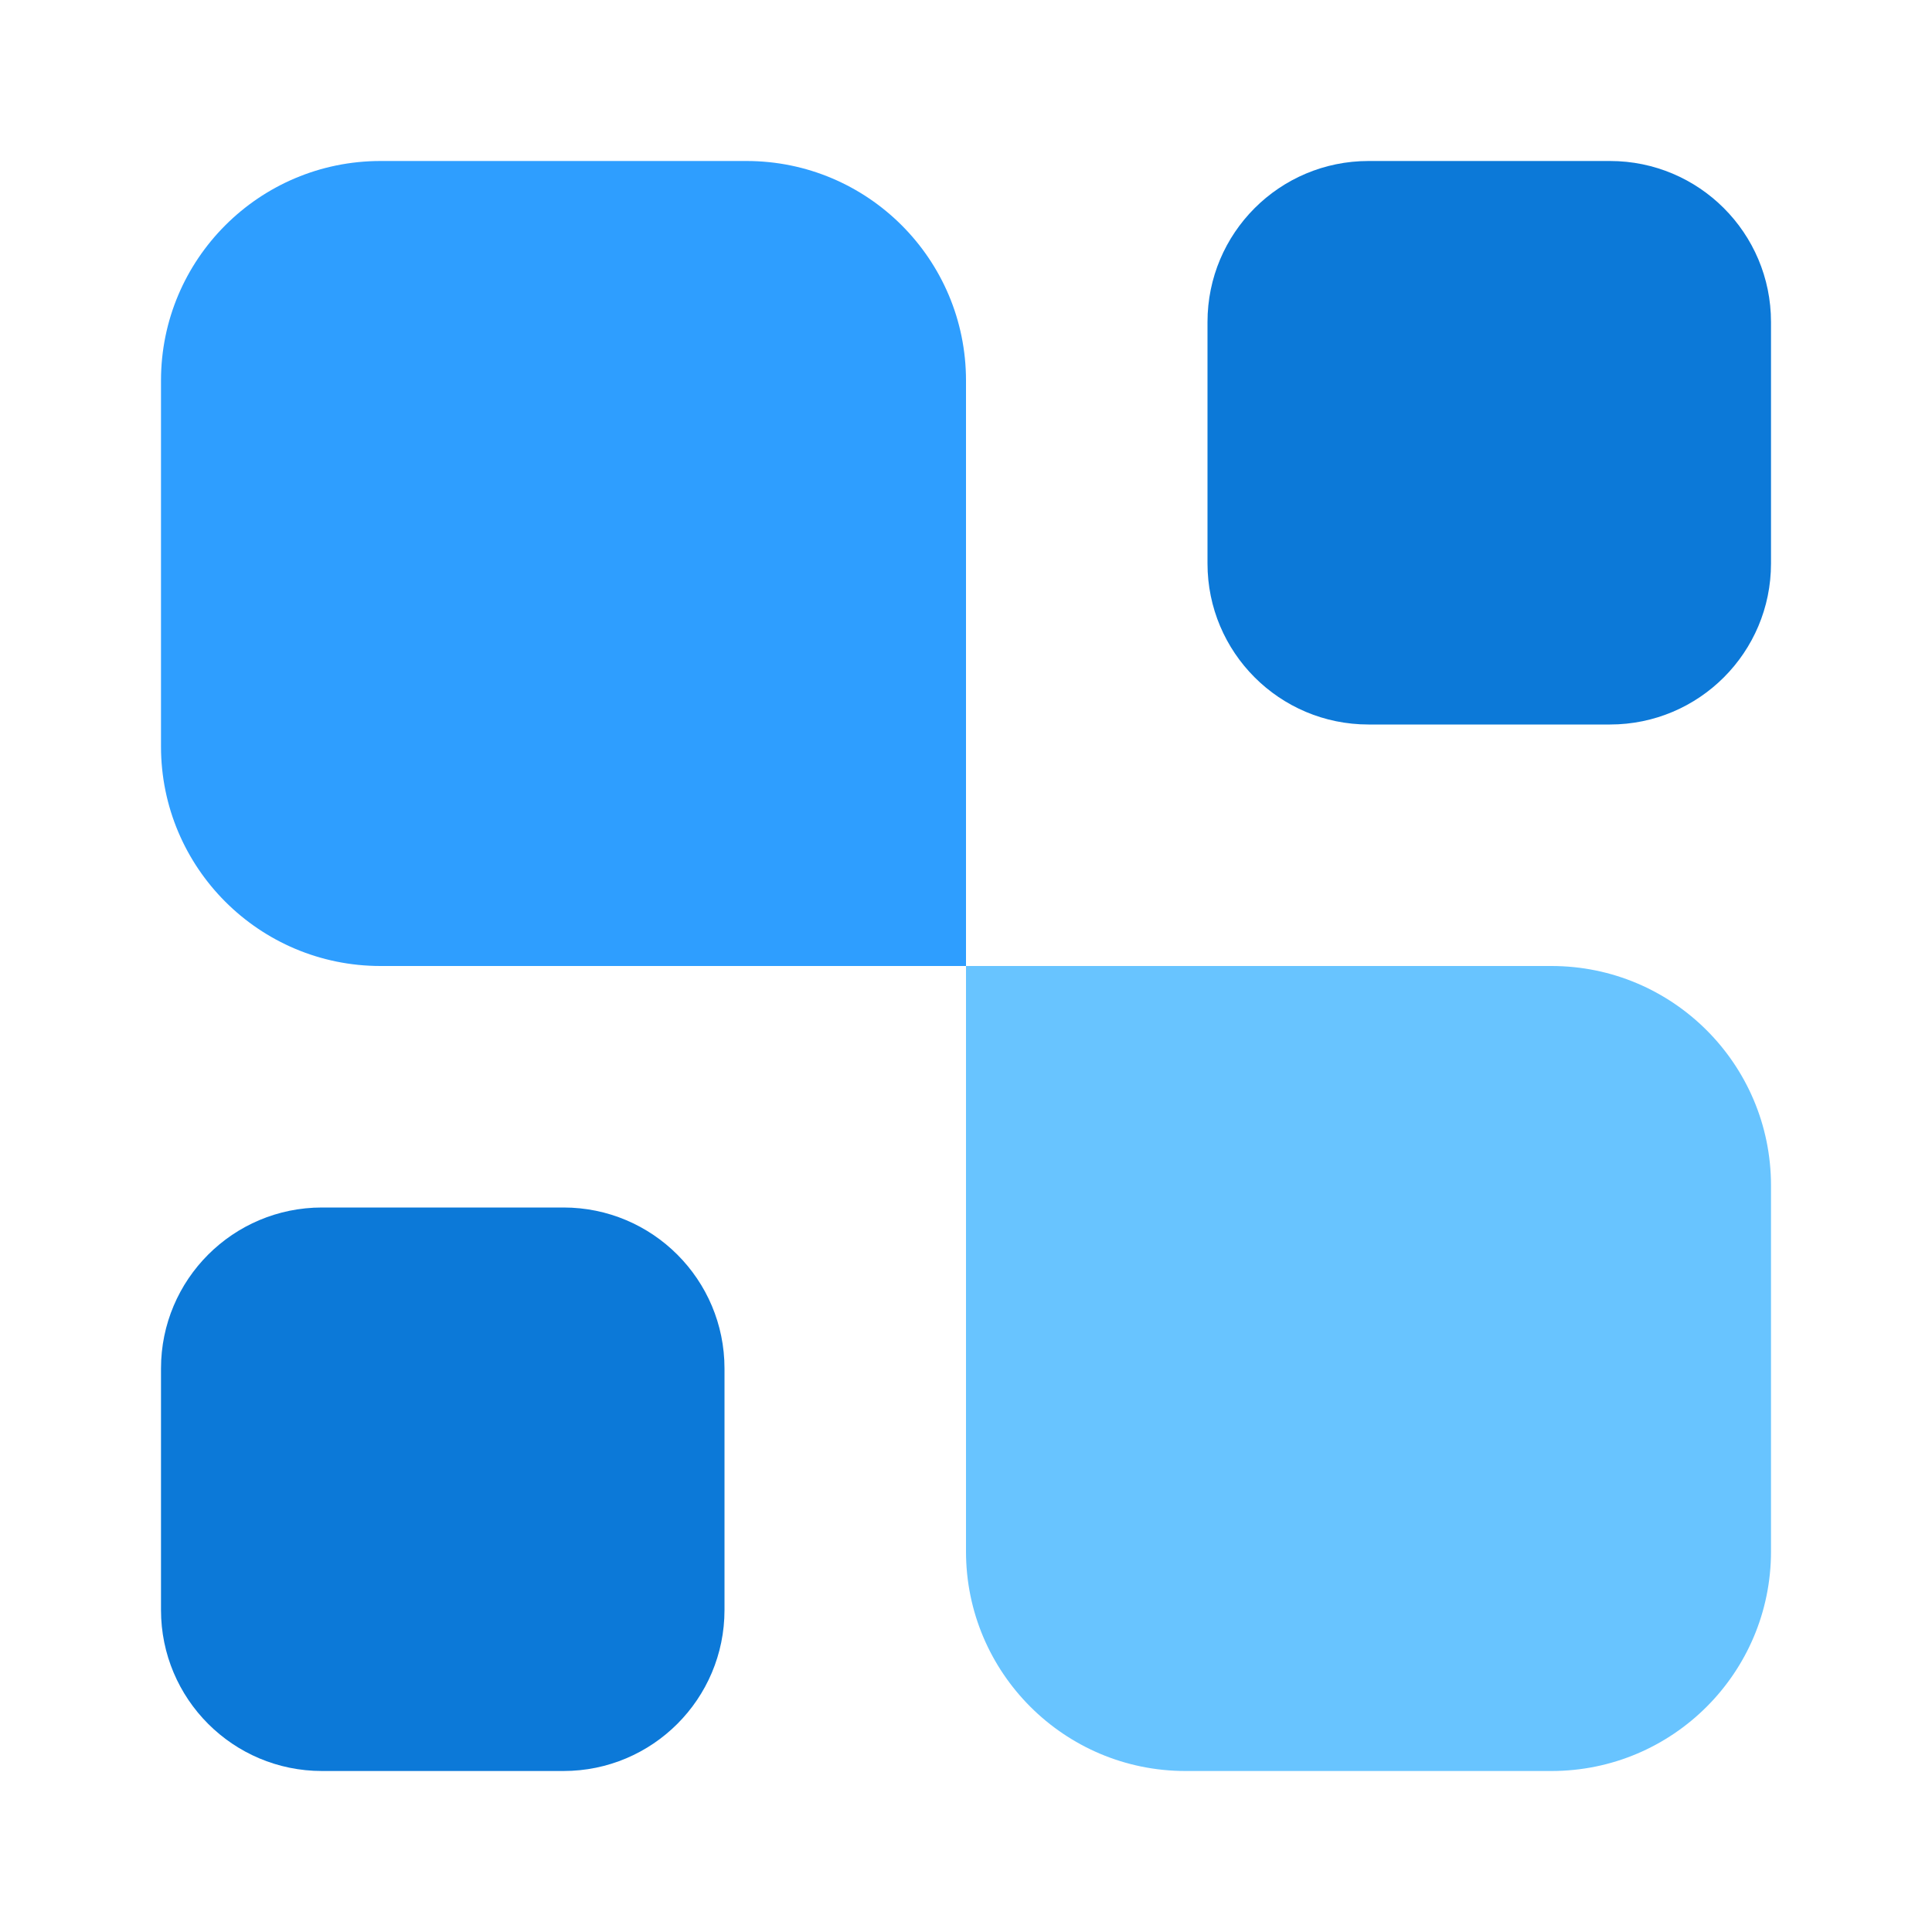
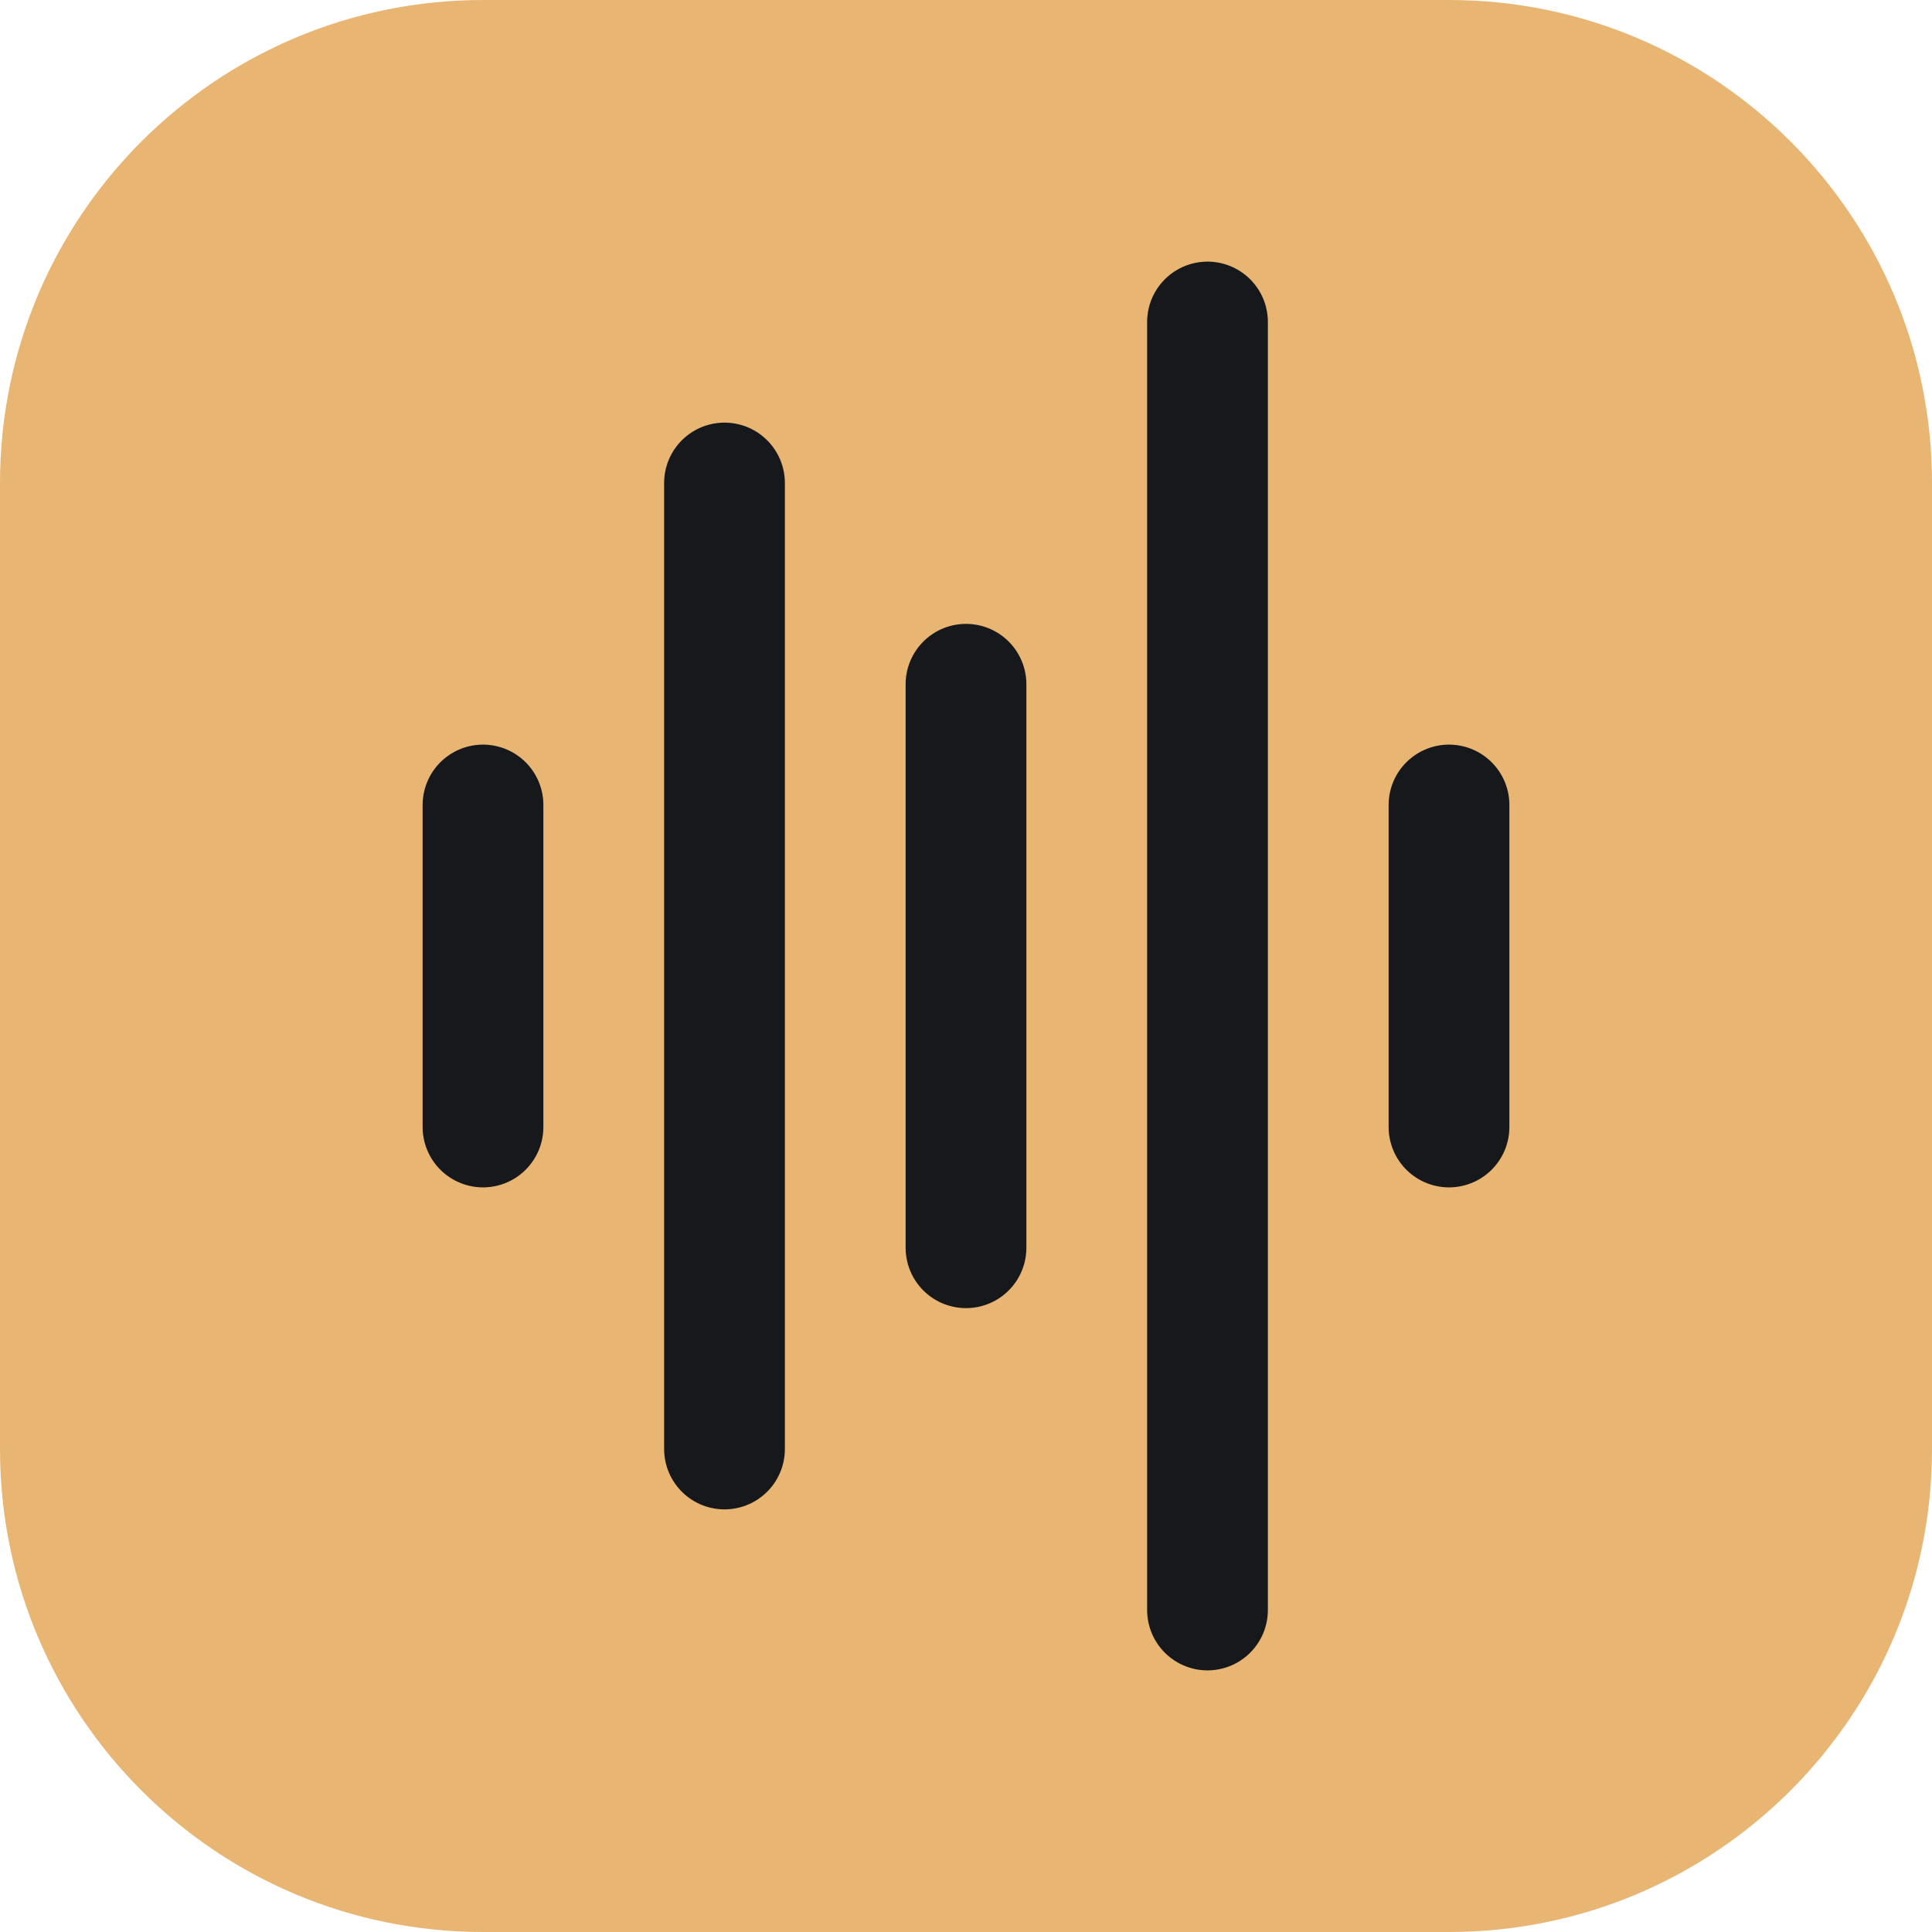
- <svg xmlns="http://www.w3.org/2000/svg" width="24" height="24" viewBox="0 0 24 24" fill="none">
-   <path d="M22 19.273C22 20.779 20.779 22 19.273 22H14.727C13.221 22 12 20.779 12 19.273V12H19.273C20.779 12 22 13.221 22 14.727V19.273Z" fill="#68C4FF" />
-   <path d="M20 2C21.105 2 22 2.895 22 4V7C22 8.105 21.105 9 20 9H17C15.895 9 15 8.105 15 7V4C15 2.895 15.895 2 17 2H20Z" fill="#0C79D8" />
-   <path d="M7 15C8.105 15 9 15.895 9 17V20C9 21.105 8.105 22 7 22H4C2.895 22 2 21.105 2 20V17C2 15.895 2.895 15 4 15H7Z" fill="#0C79D8" />
-   <path d="M12 12H4.727C3.221 12 2 10.779 2 9.273V4.727C2 3.221 3.221 2 4.727 2H9.273C10.779 2 12 3.221 12 4.727V12Z" fill="#2E9EFF" />
+ <svg xmlns="http://www.w3.org/2000/svg" viewBox="0 0 48 48">
+   <rect width="48" height="48" rx="12" fill="#e8b573" />
+   <path d="M12 20v8m6-16v24m6-19v14m6-23v32m6-20v8" stroke="#17181b" stroke-width="3" stroke-linecap="round" />
</svg>
